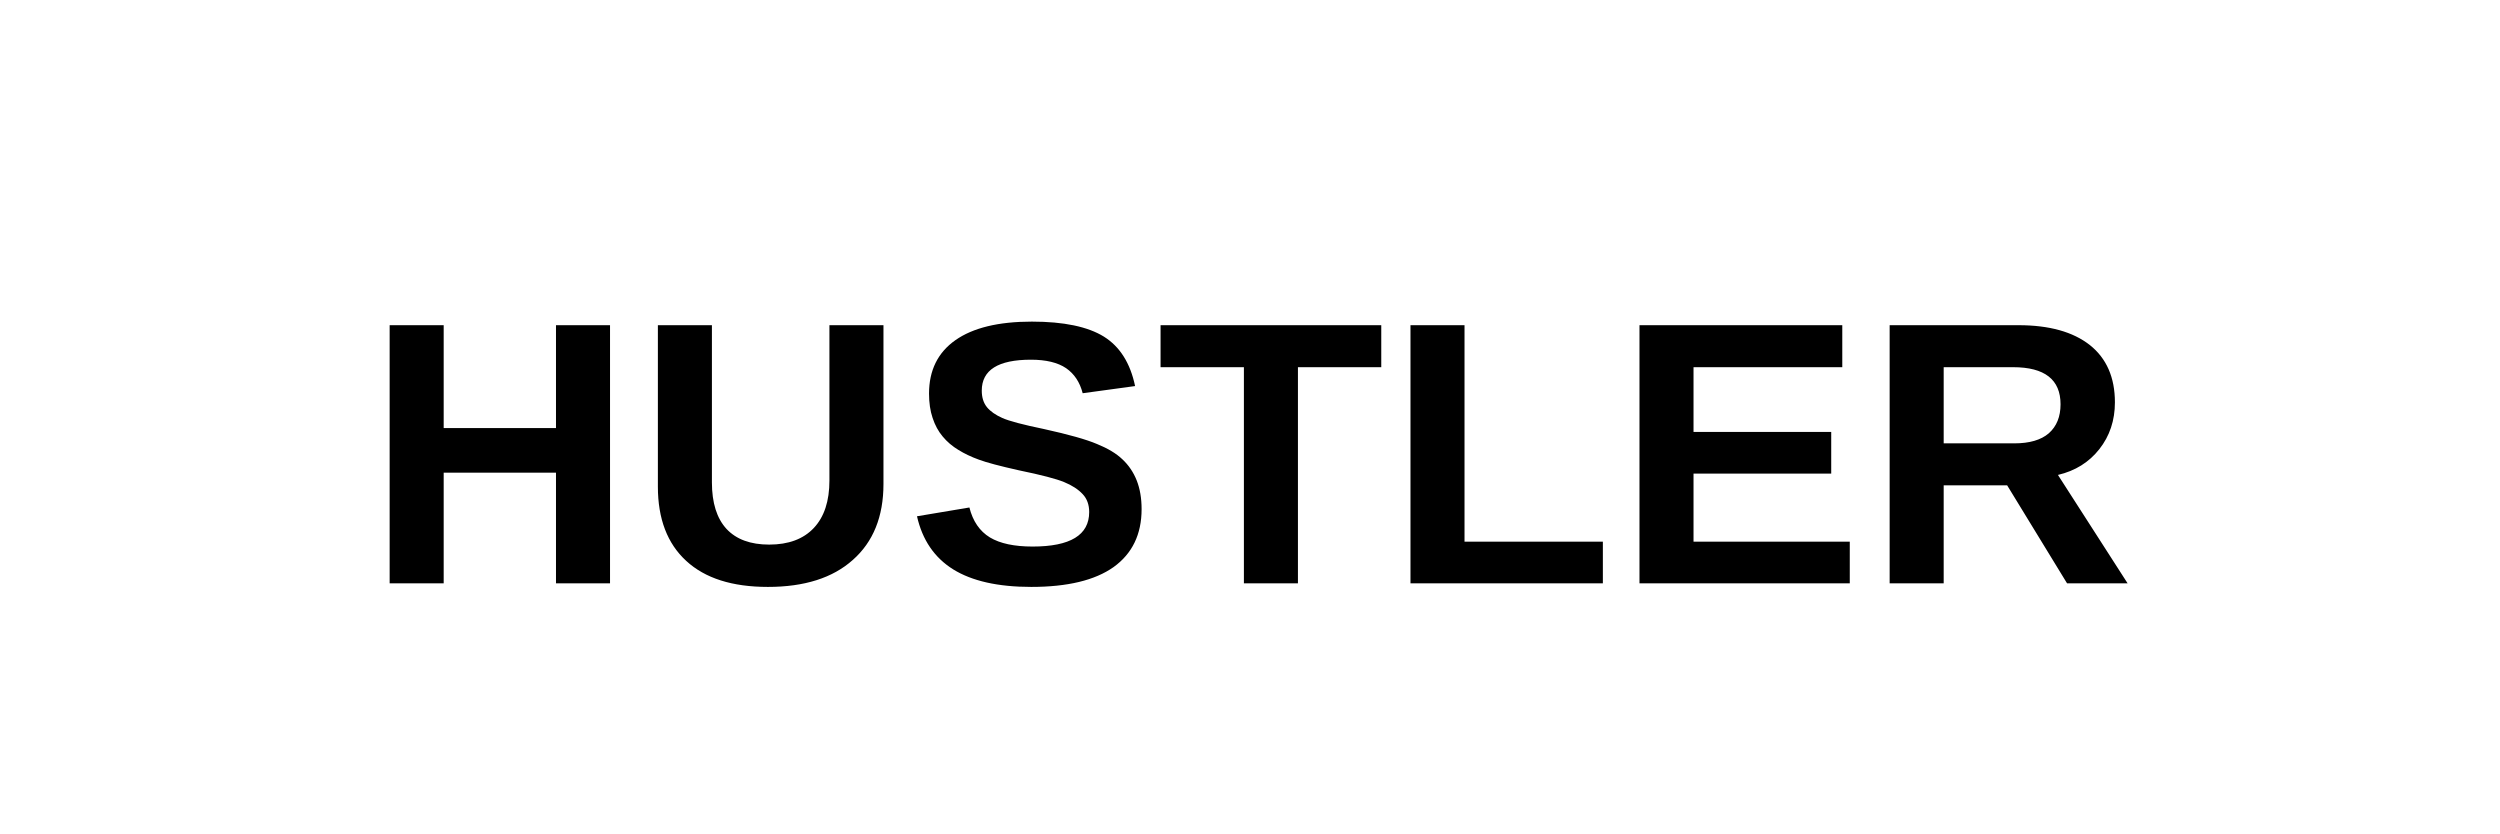
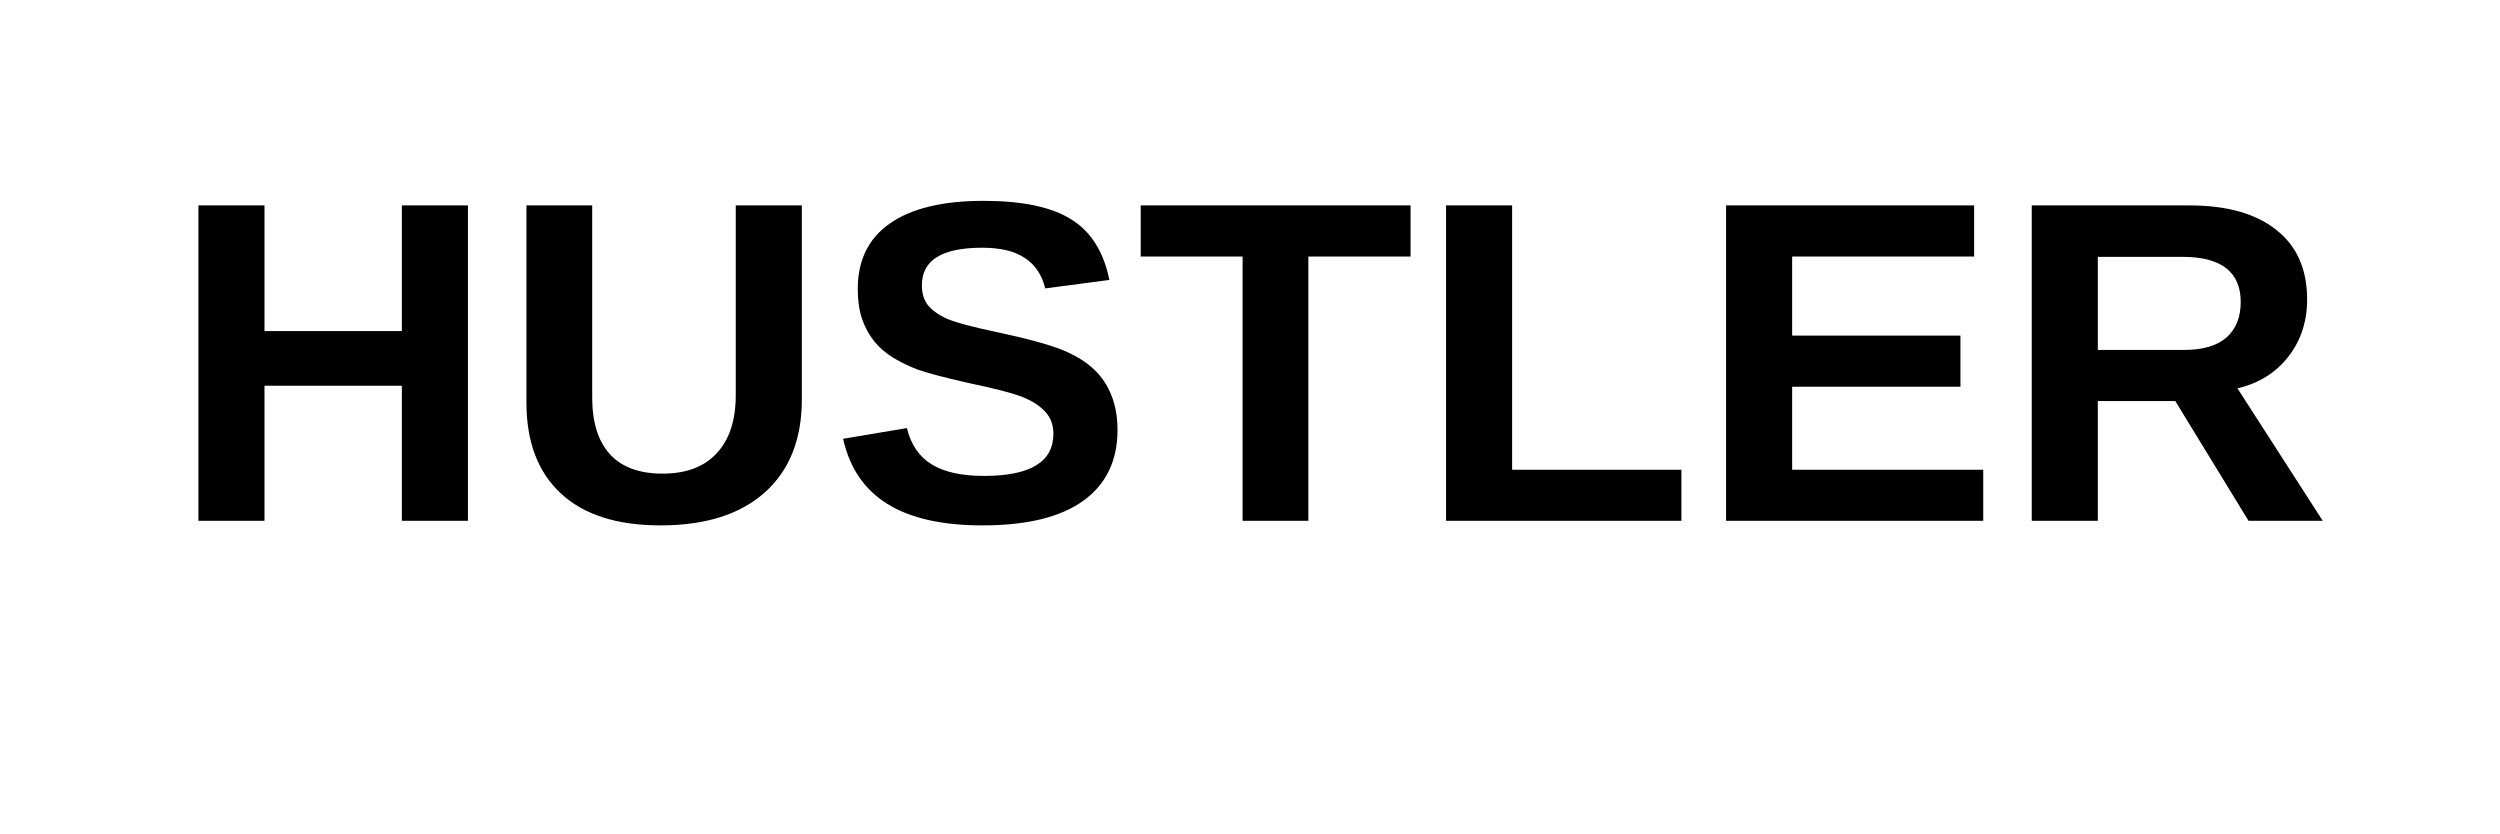
<svg xmlns="http://www.w3.org/2000/svg" viewBox="0 0 120 40">
-   <text x="60" y="28" font-size="18" font-weight="bold" fill="currentColor" text-anchor="middle" font-family="Arial, sans-serif">HUSTLER</text>
+   <text x="60" y="25" font-size="22" font-weight="bold" fill="currentColor" text-anchor="middle" font-family="Arial, sans-serif">HUSTLER</text>
</svg>
